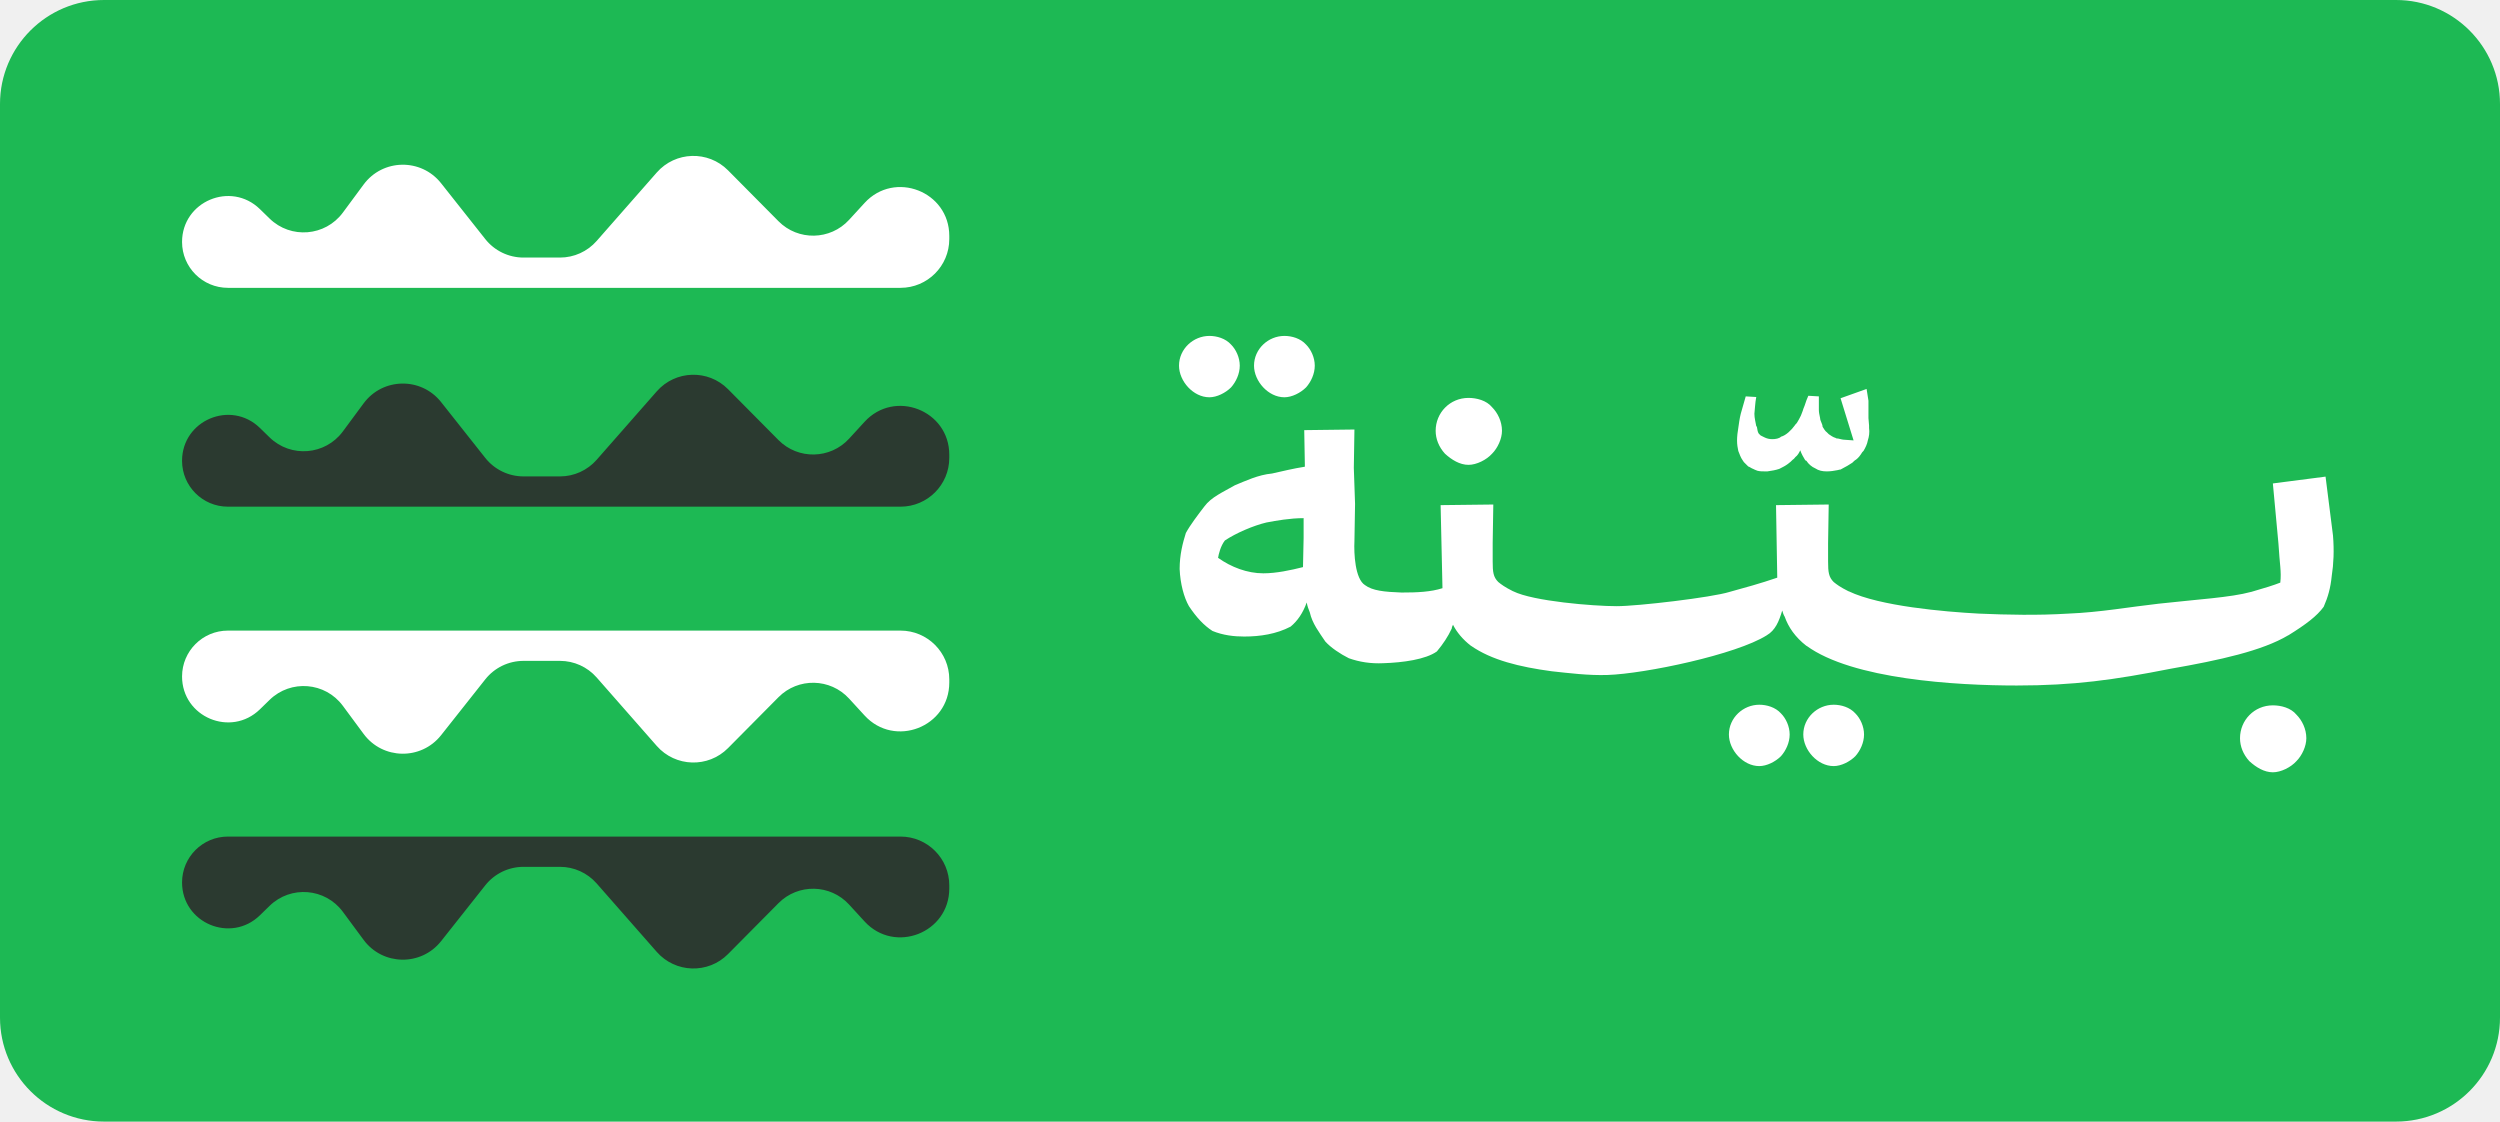
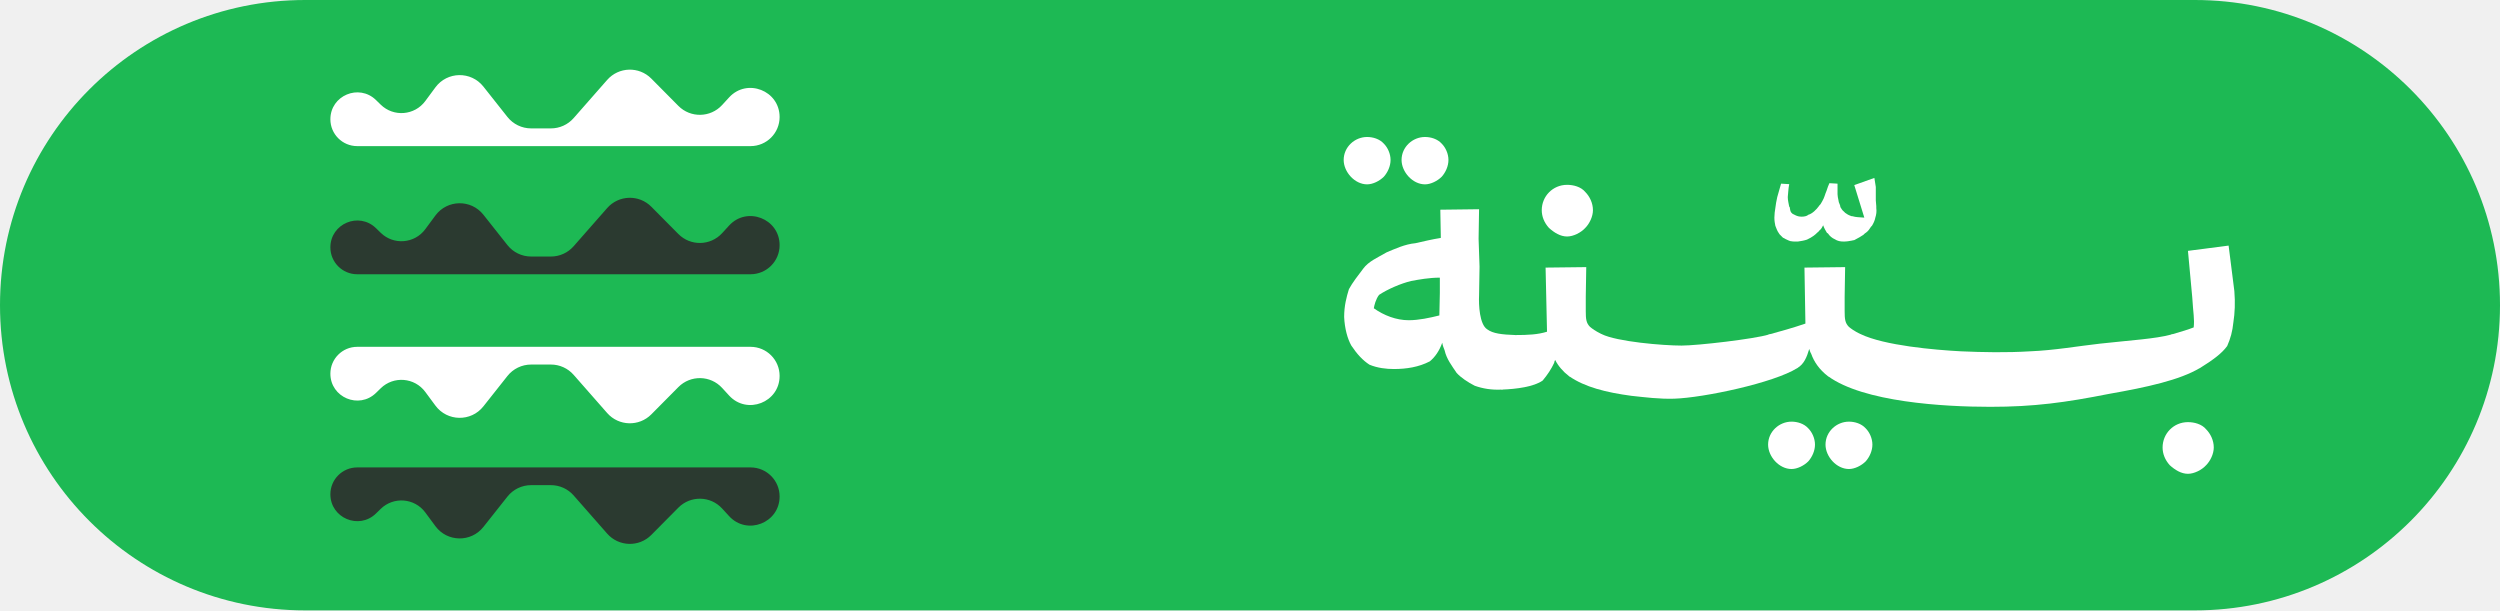
- <svg xmlns="http://www.w3.org/2000/svg" width="769" height="345" viewBox="0 0 769 345" fill="none">
-   <rect width="769" height="345" rx="32" fill="#1DB954" />
-   <path d="M172.254 79.227H161.028C156.444 79.227 152.111 77.13 149.266 73.535L135.677 56.362C129.545 48.613 117.725 48.807 111.851 56.754L105.46 65.401C100.056 72.713 89.44 73.573 82.928 67.227L79.953 64.328C71.015 55.617 56 61.95 56 74.431C56 82.222 62.316 88.538 70.107 88.538H277C285.284 88.538 292 81.823 292 73.538V72.562C292 58.882 275.187 52.342 265.943 62.426L261.175 67.628C255.386 73.942 245.495 74.135 239.464 68.052L223.947 52.399C217.828 46.226 207.76 46.53 202.024 53.061L183.524 74.125C180.676 77.368 176.57 79.227 172.254 79.227Z" fill="white" />
-   <path d="M172.254 146.542H161.028C156.444 146.542 152.111 144.446 149.266 140.85L135.677 123.677C129.545 115.928 117.725 116.123 111.851 124.069L105.46 132.716C100.056 140.028 89.44 140.889 82.928 134.543L79.953 131.643C71.015 122.932 56 129.266 56 141.746C56 149.538 62.316 155.854 70.107 155.854H277C285.284 155.854 292 149.138 292 140.854V139.877C292 126.197 275.187 119.657 265.943 129.742L261.175 134.943C255.386 141.257 245.495 141.451 239.464 135.368L223.947 119.714C217.828 113.542 207.76 113.845 202.024 120.376L183.524 141.441C180.676 144.683 176.57 146.542 172.254 146.542Z" fill="#2B3A30" />
-   <path d="M172.254 266.64L161.028 266.64C156.444 266.64 152.111 268.737 149.266 272.332L135.677 289.505C129.545 297.255 117.725 297.06 111.851 289.113L105.46 280.466C100.056 273.154 89.44 272.294 82.928 278.64L79.953 281.539C71.015 290.25 56 283.917 56 271.436C56 263.645 62.316 257.329 70.107 257.329L277 257.329C285.284 257.329 292 264.045 292 272.329L292 273.305C292 286.985 275.187 293.525 265.943 283.441L261.175 278.239C255.386 271.925 245.495 271.732 239.464 277.815L223.947 293.468C217.828 299.641 207.76 299.337 202.024 292.806L183.524 271.742C180.676 268.499 176.57 266.64 172.254 266.64Z" fill="#2B3A30" />
-   <path d="M172.254 203.285L161.028 203.285C156.444 203.285 152.111 205.381 149.266 208.977L135.677 226.15C129.545 233.899 117.725 233.704 111.851 225.757L105.46 217.111C100.056 209.798 89.44 208.938 82.928 215.284L79.953 218.183C71.015 226.894 56 220.561 56 208.081C56 200.289 62.316 193.973 70.107 193.973L277 193.973C285.284 193.973 292 200.689 292 208.973L292 209.949C292 223.63 275.187 230.17 265.943 220.085L261.175 214.884C255.386 208.569 245.495 208.376 239.464 214.459L223.947 230.112C217.828 236.285 207.76 235.981 202.024 229.451L183.524 208.386C180.676 205.144 176.57 203.285 172.254 203.285Z" fill="white" />
-   <path d="M401.181 132.309L416.625 132.119L416.435 143.94L416.816 154.999L416.625 166.439C416.435 170.252 416.816 178.069 419.867 179.976C422.155 181.692 425.777 182.073 431.116 182.264V201.903L425.587 204C421.583 204.191 418.151 203.619 414.909 202.475C412.24 201.14 409.38 199.233 407.664 197.327C405.757 194.467 403.66 191.797 402.897 188.365C402.516 187.412 402.135 186.459 401.944 185.315C400.8 188.556 399.084 191.035 396.987 192.751C392.601 195.039 387.644 195.801 382.687 195.801C379.636 195.801 376.204 195.42 372.963 194.085C370.293 192.369 368.005 189.891 365.717 186.459C364.192 183.789 363.048 179.595 362.857 175.019C362.857 170.633 363.811 167.011 364.764 163.96C366.099 161.481 368.577 158.24 370.484 155.761C372.581 152.901 376.204 151.376 379.827 149.279C383.068 147.944 387.072 146.037 391.267 145.656C394.699 144.893 397.749 144.131 401.372 143.559V142.987L401.181 132.309ZM362.667 112.48C362.667 107.332 367.052 103.328 372.009 103.328C374.297 103.328 376.967 104.091 378.683 105.997C380.208 107.523 381.352 110.001 381.352 112.48C381.352 114.959 380.208 117.437 378.683 119.153C376.967 120.869 374.297 122.204 372.009 122.204C367.052 122.204 362.667 117.247 362.667 112.48ZM385.737 112.48C385.737 107.332 390.123 103.328 395.08 103.328C397.368 103.328 400.037 104.091 401.753 105.997C403.279 107.523 404.423 110.001 404.423 112.48C404.423 114.959 403.279 117.437 401.753 119.153C400.037 120.869 397.368 122.204 395.08 122.204C390.123 122.204 385.737 117.247 385.737 112.48ZM388.597 176.353C392.601 176.353 396.987 175.4 400.8 174.447L400.991 165.485V159.384C396.796 159.384 392.601 160.147 389.551 160.719C385.547 161.672 380.208 163.96 376.776 166.248C375.441 167.964 374.869 170.443 374.679 171.587C378.683 174.447 383.64 176.353 388.597 176.353ZM431.121 182.264C436.078 182.264 440.082 182.073 443.705 180.929L443.133 155.38L459.34 155.189L459.149 167.011V172.731C459.149 175.972 459.34 177.497 460.865 179.023C461.818 179.785 462.772 180.548 465.441 181.883V198.661H452.476C449.997 196.755 448.09 194.467 446.946 192.179C446.756 192.56 446.565 192.941 446.565 193.323C445.421 195.801 443.896 198.089 441.989 200.377C438.557 202.856 431.502 203.809 425.592 204V186.649L431.121 182.264ZM441.608 132.5C441.608 126.971 445.993 122.395 451.713 122.395C454.192 122.395 457.242 123.157 458.958 125.255C460.674 126.971 462.009 129.64 462.009 132.5C462.009 134.979 460.674 137.839 458.958 139.555C457.242 141.461 454.192 142.987 451.713 142.987C449.044 142.987 446.565 141.461 444.468 139.555C442.561 137.457 441.608 134.979 441.608 132.5ZM452.509 198.661V181.883H465.475C471.576 184.933 490.071 186.459 497.316 186.459C503.799 186.459 526.488 183.789 532.017 182.073H543.457V195.42C534.115 201.331 506.087 207.241 494.456 207.623C488.545 207.813 482.635 207.051 477.296 206.479C467.381 205.144 458.801 203.047 452.509 198.661ZM566.156 122.501L574.164 119.641L574.736 123.264V128.603L574.926 130.891V131.653C575.117 132.988 574.926 134.323 574.545 135.467C574.354 136.611 573.782 137.755 573.21 138.708L572.829 139.089C572.257 140.043 571.685 140.805 570.922 141.377C570.541 141.568 570.16 141.949 569.778 142.331C569.206 142.712 568.825 142.903 568.253 143.284C567.681 143.665 566.728 144.047 566.156 144.428C565.774 144.428 565.393 144.619 565.202 144.619C564.249 144.809 563.105 145 561.961 145C560.626 145 559.482 144.809 558.338 144.047C557.385 143.665 556.241 142.712 555.669 141.759L555.288 141.568C554.716 140.615 554.144 139.661 553.762 138.517C553.381 139.28 553 140.043 552.237 140.615C552.046 140.805 551.856 141.187 551.474 141.377C551.093 141.759 550.521 142.331 549.949 142.712C549.186 143.284 548.424 143.665 547.661 144.047L547.28 144.237C546.136 144.619 544.992 144.809 543.657 145H542.894C542.132 145 541.369 145 540.606 144.809C540.034 144.619 539.653 144.428 539.272 144.237C538.7 144.047 538.318 143.665 537.746 143.475C537.365 143.093 536.793 142.521 536.412 142.14L536.03 141.568C535.458 140.805 535.077 139.661 534.696 138.708C534.505 137.755 534.314 136.801 534.314 135.467C534.314 134.323 534.505 132.607 534.696 131.653C534.886 130.319 535.077 128.793 535.458 127.268L536.984 121.929L540.225 122.12C539.844 124.027 539.844 125.743 539.653 127.268C539.653 128.603 540.034 129.937 540.225 131.081L540.416 131.272C540.606 132.225 540.606 132.797 540.988 133.369C541.178 133.56 541.369 133.751 541.56 133.941C541.941 134.132 542.322 134.323 542.704 134.513C543.466 134.895 544.229 135.085 545.182 135.085C546.136 135.085 547.28 134.895 547.852 134.323C549.377 133.941 551.093 132.225 552.046 130.891C552.237 130.509 552.618 130.319 552.809 129.937C553.19 129.365 553.572 128.603 553.953 127.84C554.144 127.268 554.525 126.505 554.716 125.743L555.097 124.789C555.478 123.645 555.86 122.501 556.241 121.739L559.482 121.929V126.124C559.482 126.887 559.673 127.649 559.864 128.603C559.864 128.984 560.054 129.556 560.245 129.937C560.436 130.319 560.626 130.891 560.626 131.272C561.008 131.844 561.389 132.607 561.961 132.988L562.533 133.56C563.105 133.941 563.868 134.513 564.63 134.704C564.821 134.895 565.202 134.895 565.393 134.895C566.156 135.085 566.918 135.276 567.49 135.276L570.16 135.467L566.156 122.501ZM532.004 182.073C536.199 180.929 541.728 179.404 546.685 177.688L546.304 155.38L562.511 155.189L562.32 167.011V172.731C562.32 175.972 562.511 177.497 564.036 179.023C564.989 179.785 565.943 180.548 568.612 181.883V198.661H555.647C552.215 195.992 550.117 192.941 548.973 189.7C548.592 189.128 548.401 188.365 548.211 187.793C547.257 191.035 546.113 193.895 543.444 195.42H532.004V182.073ZM554.693 225.927C554.693 220.779 559.079 216.775 564.036 216.775C566.324 216.775 568.993 217.537 570.709 219.444C572.235 220.969 573.379 223.448 573.379 225.927C573.379 228.405 572.235 230.884 570.709 232.6C568.993 234.316 566.324 235.651 564.036 235.651C559.079 235.651 554.693 230.693 554.693 225.927ZM531.813 225.927C531.813 220.779 536.199 216.775 541.156 216.775C543.444 216.775 546.113 217.537 547.829 219.444C549.355 220.969 550.499 223.448 550.499 225.927C550.499 228.405 549.355 230.884 547.829 232.6C546.113 234.316 543.444 235.651 541.156 235.651C536.199 235.651 531.813 230.693 531.813 225.927ZM555.71 198.661V181.883H568.675C578.208 186.459 598.038 188.175 608.715 188.747C617.486 189.128 626.828 189.319 636.171 188.747C645.895 188.365 655.428 186.649 664.008 185.696C676.02 184.361 686.126 183.789 692.418 182.073H703.858V195.42C695.85 200.187 682.884 203.047 667.631 205.716C650.28 209.148 637.887 210.864 620.346 210.864C601.66 210.864 569.819 208.957 555.71 198.661ZM699.133 148.707L715.34 146.609L717.628 164.723C718.009 169.299 717.819 173.493 717.247 177.116C716.865 180.929 716.103 183.599 714.768 186.649C712.671 189.509 709.429 191.988 703.9 195.42H692.46V182.073C696.464 180.929 699.515 179.976 701.421 179.213C701.803 175.781 701.231 173.684 700.849 167.201L699.133 148.707ZM689.028 227.071C689.028 221.541 693.413 216.965 699.133 216.965C701.612 216.965 704.663 217.728 706.379 219.825C708.095 221.541 709.429 224.211 709.429 227.071C709.429 229.549 708.095 232.409 706.379 234.125C704.663 236.032 701.612 237.557 699.133 237.557C696.464 237.557 693.985 236.032 691.888 234.125C689.981 232.028 689.028 229.549 689.028 227.071Z" fill="white" />
+ <svg xmlns="http://www.w3.org/2000/svg" width="1241" height="303" viewBox="0 0 1241 303" fill="none">
+   <g clip-path="url(#clip0_31_50)">
+     <rect width="1241" height="345" rx="32" fill="#1DB954" />
+     <path d="M273.476 63.736H263.643C259.058 63.736 254.725 61.639 251.88 58.044L239.958 42.977C233.826 35.228 222.006 35.422 216.133 43.369L211.109 50.167C205.804 57.343 195.386 58.187 188.996 51.959L186.634 49.657C178.188 41.426 164 47.41 164 59.204C164 66.566 169.968 72.534 177.33 72.534H372.568C380.539 72.534 387 66.073 387 58.102C387 44.94 370.823 38.647 361.929 48.35L358.458 52.136C352.67 58.451 342.779 58.644 336.748 52.561L323.319 39.014C317.2 32.841 307.132 33.145 301.396 39.676L284.746 58.634C281.898 61.877 277.792 63.736 273.476 63.736Z" fill="white" />
+     <path d="M273.476 127.343H263.643C259.058 127.343 254.725 125.246 251.88 121.651L239.958 106.585C233.826 98.835 222.006 99.03 216.133 106.977L211.109 113.774C205.804 120.95 195.386 121.795 188.996 115.566L186.634 113.265C178.188 105.034 164 111.018 164 122.811C164 130.173 169.968 136.141 177.33 136.141H372.568C380.539 136.141 387 129.68 387 121.709C387 108.547 370.823 102.255 361.929 111.957L358.458 115.744C352.67 122.058 342.779 122.252 336.748 116.168L323.319 102.622C317.2 96.449 307.132 96.753 301.396 103.284L284.746 122.241C281.898 125.484 277.792 127.343 273.476 127.343Z" fill="#2B3A30" />
+     <path d="M273.476 240.825L263.643 240.825C259.058 240.825 254.725 242.922 251.88 246.518L239.958 261.584C233.826 269.333 222.006 269.139 216.133 261.192L211.109 254.394C205.804 247.218 195.386 246.374 188.996 252.602L186.634 254.904C178.188 263.135 164 257.151 164 245.357C164 237.995 169.968 232.027 177.33 232.027L372.568 232.027C380.539 232.027 387 238.488 387 246.459C387 259.621 370.823 265.914 361.929 256.211L358.458 252.425C352.67 246.11 342.779 245.917 336.748 252L323.319 265.547C317.2 271.72 307.132 271.416 301.396 264.885L284.746 245.927C281.898 242.684 277.792 240.825 273.476 240.825Z" fill="#2B3A30" />
+     <path d="M273.476 180.96L263.643 180.96C259.058 180.96 254.725 183.057 251.88 186.652L239.958 201.718C233.826 209.467 222.006 209.273 216.133 201.326L211.109 194.529C205.804 187.352 195.386 186.508 188.996 192.736L186.634 195.038C178.188 203.269 164 197.285 164 185.491C164 178.129 169.968 172.161 177.33 172.161L372.568 172.161C380.539 172.161 387 178.623 387 186.593C387 199.756 370.823 206.048 361.929 196.345L358.458 192.559C352.67 186.245 342.779 186.051 336.748 192.135L323.319 205.681C317.2 211.854 307.132 211.55 301.396 205.019L284.746 186.061C281.898 182.819 277.792 180.96 273.476 180.96Z" fill="white" />
+     <path d="M1086.1 124.523L1106.28 121.911L1109.13 144.472C1109.61 150.172 1109.37 155.397 1108.66 159.909C1108.18 164.659 1107.23 167.984 1105.57 171.784C1102.96 175.346 1098.92 178.433 1092.03 182.708H1077.78V166.084C1082.77 164.659 1086.57 163.471 1088.95 162.522C1089.42 158.247 1088.71 155.634 1088.23 147.56L1086.1 124.523ZM1073.51 222.132C1073.51 215.244 1078.97 209.545 1086.1 209.545C1089.18 209.545 1092.98 210.495 1095.12 213.107C1097.26 215.244 1098.92 218.569 1098.92 222.132C1098.92 225.219 1097.26 228.781 1095.12 230.919C1092.98 233.294 1089.18 235.194 1086.1 235.194C1082.77 235.194 1079.68 233.294 1077.07 230.919C1074.7 228.306 1073.51 225.219 1073.51 222.132Z" fill="white" />
+     <path d="M907.449 186.745V165.846H923.599C935.473 171.546 960.172 173.683 973.472 174.396C984.396 174.871 996.033 175.108 1007.67 174.396C1019.78 173.921 1031.66 171.783 1042.34 170.596C1057.31 168.934 1069.89 168.221 1077.73 166.084H1091.98V182.708C1082 188.645 1065.86 192.208 1046.86 195.533C1025.24 199.807 1009.81 201.945 987.959 201.945C964.684 201.945 925.024 199.57 907.449 186.745Z" fill="white" />
+     <path d="M877.923 166.084C883.148 164.659 890.035 162.759 896.21 160.622L895.735 132.835L915.922 132.598L915.684 147.322V154.447C915.684 158.484 915.922 160.384 917.821 162.284C919.009 163.234 920.196 164.184 923.521 165.846V186.746H907.372C903.097 183.421 900.485 179.621 899.06 175.583C898.585 174.871 898.347 173.921 898.11 173.209C896.922 177.246 895.497 180.808 892.172 182.708H877.923V166.084ZM906.184 220.707C906.184 214.294 911.647 209.307 917.821 209.307C920.671 209.307 923.996 210.257 926.134 212.632C928.034 214.532 929.459 217.619 929.459 220.707C929.459 223.794 928.034 226.881 926.134 229.019C923.996 231.156 920.671 232.819 917.821 232.819C911.647 232.819 906.184 226.644 906.184 220.707ZM877.686 220.707C877.686 214.294 883.148 209.307 889.323 209.307C892.172 209.307 895.497 210.257 897.635 212.632C899.535 214.532 900.96 217.619 900.96 220.707C900.96 223.794 899.535 226.881 897.635 229.019C895.497 231.156 892.172 232.819 889.323 232.819C883.148 232.819 877.686 226.644 877.686 220.707Z" fill="white" />
+     <path d="M920.462 91.882L930.436 88.319L931.149 92.832V99.481L931.386 102.331V103.281C931.624 104.944 931.386 106.606 930.911 108.031C930.674 109.456 929.961 110.881 929.249 112.068L928.774 112.543C928.061 113.731 927.349 114.681 926.399 115.393C925.924 115.631 925.449 116.106 924.974 116.581C924.262 117.056 923.787 117.293 923.074 117.768C922.362 118.243 921.174 118.718 920.462 119.193C919.987 119.193 919.512 119.431 919.274 119.431C918.087 119.668 916.662 119.906 915.237 119.906C913.574 119.906 912.15 119.668 910.725 118.718C909.537 118.243 908.112 117.056 907.4 115.868L906.925 115.631C906.212 114.443 905.5 113.256 905.025 111.831C904.55 112.781 904.075 113.731 903.125 114.443C902.887 114.681 902.65 115.156 902.175 115.393C901.7 115.868 900.987 116.581 900.275 117.056C899.325 117.768 898.375 118.243 897.425 118.718L896.95 118.956C895.525 119.431 894.1 119.668 892.438 119.906H891.488C890.538 119.906 889.588 119.906 888.638 119.668C887.925 119.431 887.451 119.193 886.976 118.956C886.263 118.718 885.788 118.243 885.076 118.006C884.601 117.531 883.888 116.818 883.413 116.343L882.938 115.631C882.226 114.681 881.751 113.256 881.276 112.068C881.038 110.881 880.801 109.693 880.801 108.031C880.801 106.606 881.038 104.469 881.276 103.281C881.513 101.619 881.751 99.719 882.226 97.819L884.126 91.169L888.163 91.407C887.688 93.782 887.688 95.919 887.451 97.819C887.451 99.481 887.925 101.144 888.163 102.569L888.4 102.806C888.638 103.994 888.638 104.706 889.113 105.419C889.35 105.656 889.588 105.894 889.825 106.131C890.3 106.369 890.775 106.606 891.25 106.844C892.2 107.319 893.15 107.556 894.338 107.556C895.525 107.556 896.95 107.319 897.663 106.606C899.563 106.131 901.7 103.994 902.887 102.331C903.125 101.856 903.6 101.619 903.837 101.144C904.312 100.431 904.787 99.481 905.262 98.531C905.5 97.819 905.975 96.869 906.212 95.919L906.687 94.732C907.162 93.307 907.637 91.882 908.112 90.932L912.15 91.169V96.394C912.15 97.344 912.387 98.294 912.625 99.481C912.625 99.956 912.862 100.669 913.1 101.144C913.337 101.619 913.574 102.331 913.574 102.806C914.049 103.519 914.524 104.469 915.237 104.944L915.949 105.656C916.662 106.131 917.612 106.844 918.562 107.081C918.799 107.319 919.274 107.319 919.512 107.319C920.462 107.556 921.412 107.794 922.124 107.794L925.449 108.031L920.462 91.882Z" fill="white" />
+     <path d="M778.906 186.745V165.846H795.056C802.655 169.646 825.692 171.546 834.717 171.546C842.791 171.546 871.053 168.221 877.94 166.084H892.189V182.708C880.552 190.07 845.641 197.432 831.154 197.907C823.792 198.145 816.43 197.195 809.78 196.482C797.431 194.82 786.743 192.208 778.906 186.745Z" fill="white" />
+     <path d="M752.265 166.321C758.44 166.321 763.427 166.084 767.94 164.659L767.227 132.835L787.414 132.597L787.176 147.322V154.447C787.176 158.484 787.414 160.384 789.314 162.284C790.501 163.234 791.689 164.184 795.013 165.846V186.745H778.864C775.777 184.37 773.402 181.52 771.977 178.671C771.739 179.146 771.502 179.621 771.502 180.096C770.077 183.183 768.177 186.033 765.802 188.883C761.527 191.97 752.74 193.158 745.378 193.395V171.783L752.265 166.321ZM765.327 104.336C765.327 97.449 770.789 91.749 777.914 91.749C781.002 91.749 784.801 92.699 786.939 95.311C789.076 97.449 790.739 100.774 790.739 104.336C790.739 107.423 789.076 110.986 786.939 113.123C784.801 115.498 781.002 117.398 777.914 117.398C774.589 117.398 771.502 115.498 768.89 113.123C766.515 110.511 765.327 107.423 765.327 104.336Z" fill="white" />
+     <path d="M714.973 104.099L734.21 103.861L733.972 118.586L734.447 132.36L734.21 146.609C733.972 151.359 734.447 161.096 738.247 163.471C741.097 165.609 745.609 166.084 752.259 166.321V190.783L745.372 193.395C740.385 193.633 736.11 192.92 732.072 191.495C728.748 189.833 725.185 187.458 723.048 185.083C720.673 181.521 718.06 178.196 717.111 173.921C716.636 172.733 716.161 171.546 715.923 170.121C714.498 174.158 712.361 177.246 709.748 179.383C704.286 182.233 698.111 183.183 691.937 183.183C688.137 183.183 683.862 182.708 679.824 181.046C676.5 178.908 673.65 175.821 670.8 171.546C668.9 168.221 667.475 162.996 667.237 157.296C667.237 151.834 668.425 147.322 669.612 143.522C671.275 140.435 674.362 136.397 676.737 133.31C679.35 129.748 683.862 127.848 688.374 125.235C692.411 123.573 697.399 121.198 702.624 120.723C706.898 119.773 710.698 118.823 715.211 118.111V117.398L714.973 104.099ZM667 79.4C667 72.987 672.462 68 678.637 68C681.487 68 684.812 68.95 686.949 71.325C688.849 73.225 690.274 76.312 690.274 79.4C690.274 82.487 688.849 85.574 686.949 87.712C684.812 89.849 681.487 91.512 678.637 91.512C672.462 91.512 667 85.337 667 79.4ZM695.736 79.4C695.736 72.987 701.199 68 707.373 68C710.223 68 713.548 68.95 715.686 71.325C717.586 73.225 719.01 76.312 719.01 79.4C719.01 82.487 717.586 85.574 715.686 87.712C713.548 89.849 710.223 91.512 707.373 91.512C701.199 91.512 695.736 85.337 695.736 79.4ZM699.299 158.959C704.286 158.959 709.748 157.771 714.498 156.584L714.736 145.422V137.822C709.511 137.822 704.286 138.772 700.486 139.485C695.499 140.672 688.849 143.522 684.574 146.372C682.912 148.509 682.199 151.597 681.962 153.022C686.949 156.584 693.124 158.959 699.299 158.959Z" fill="white" />
+   </g>
+   <defs>
+     <clipPath id="clip0_31_50">
+       <rect width="1241" height="303" rx="151.5" fill="white" />
+     </clipPath>
+   </defs>
</svg>
